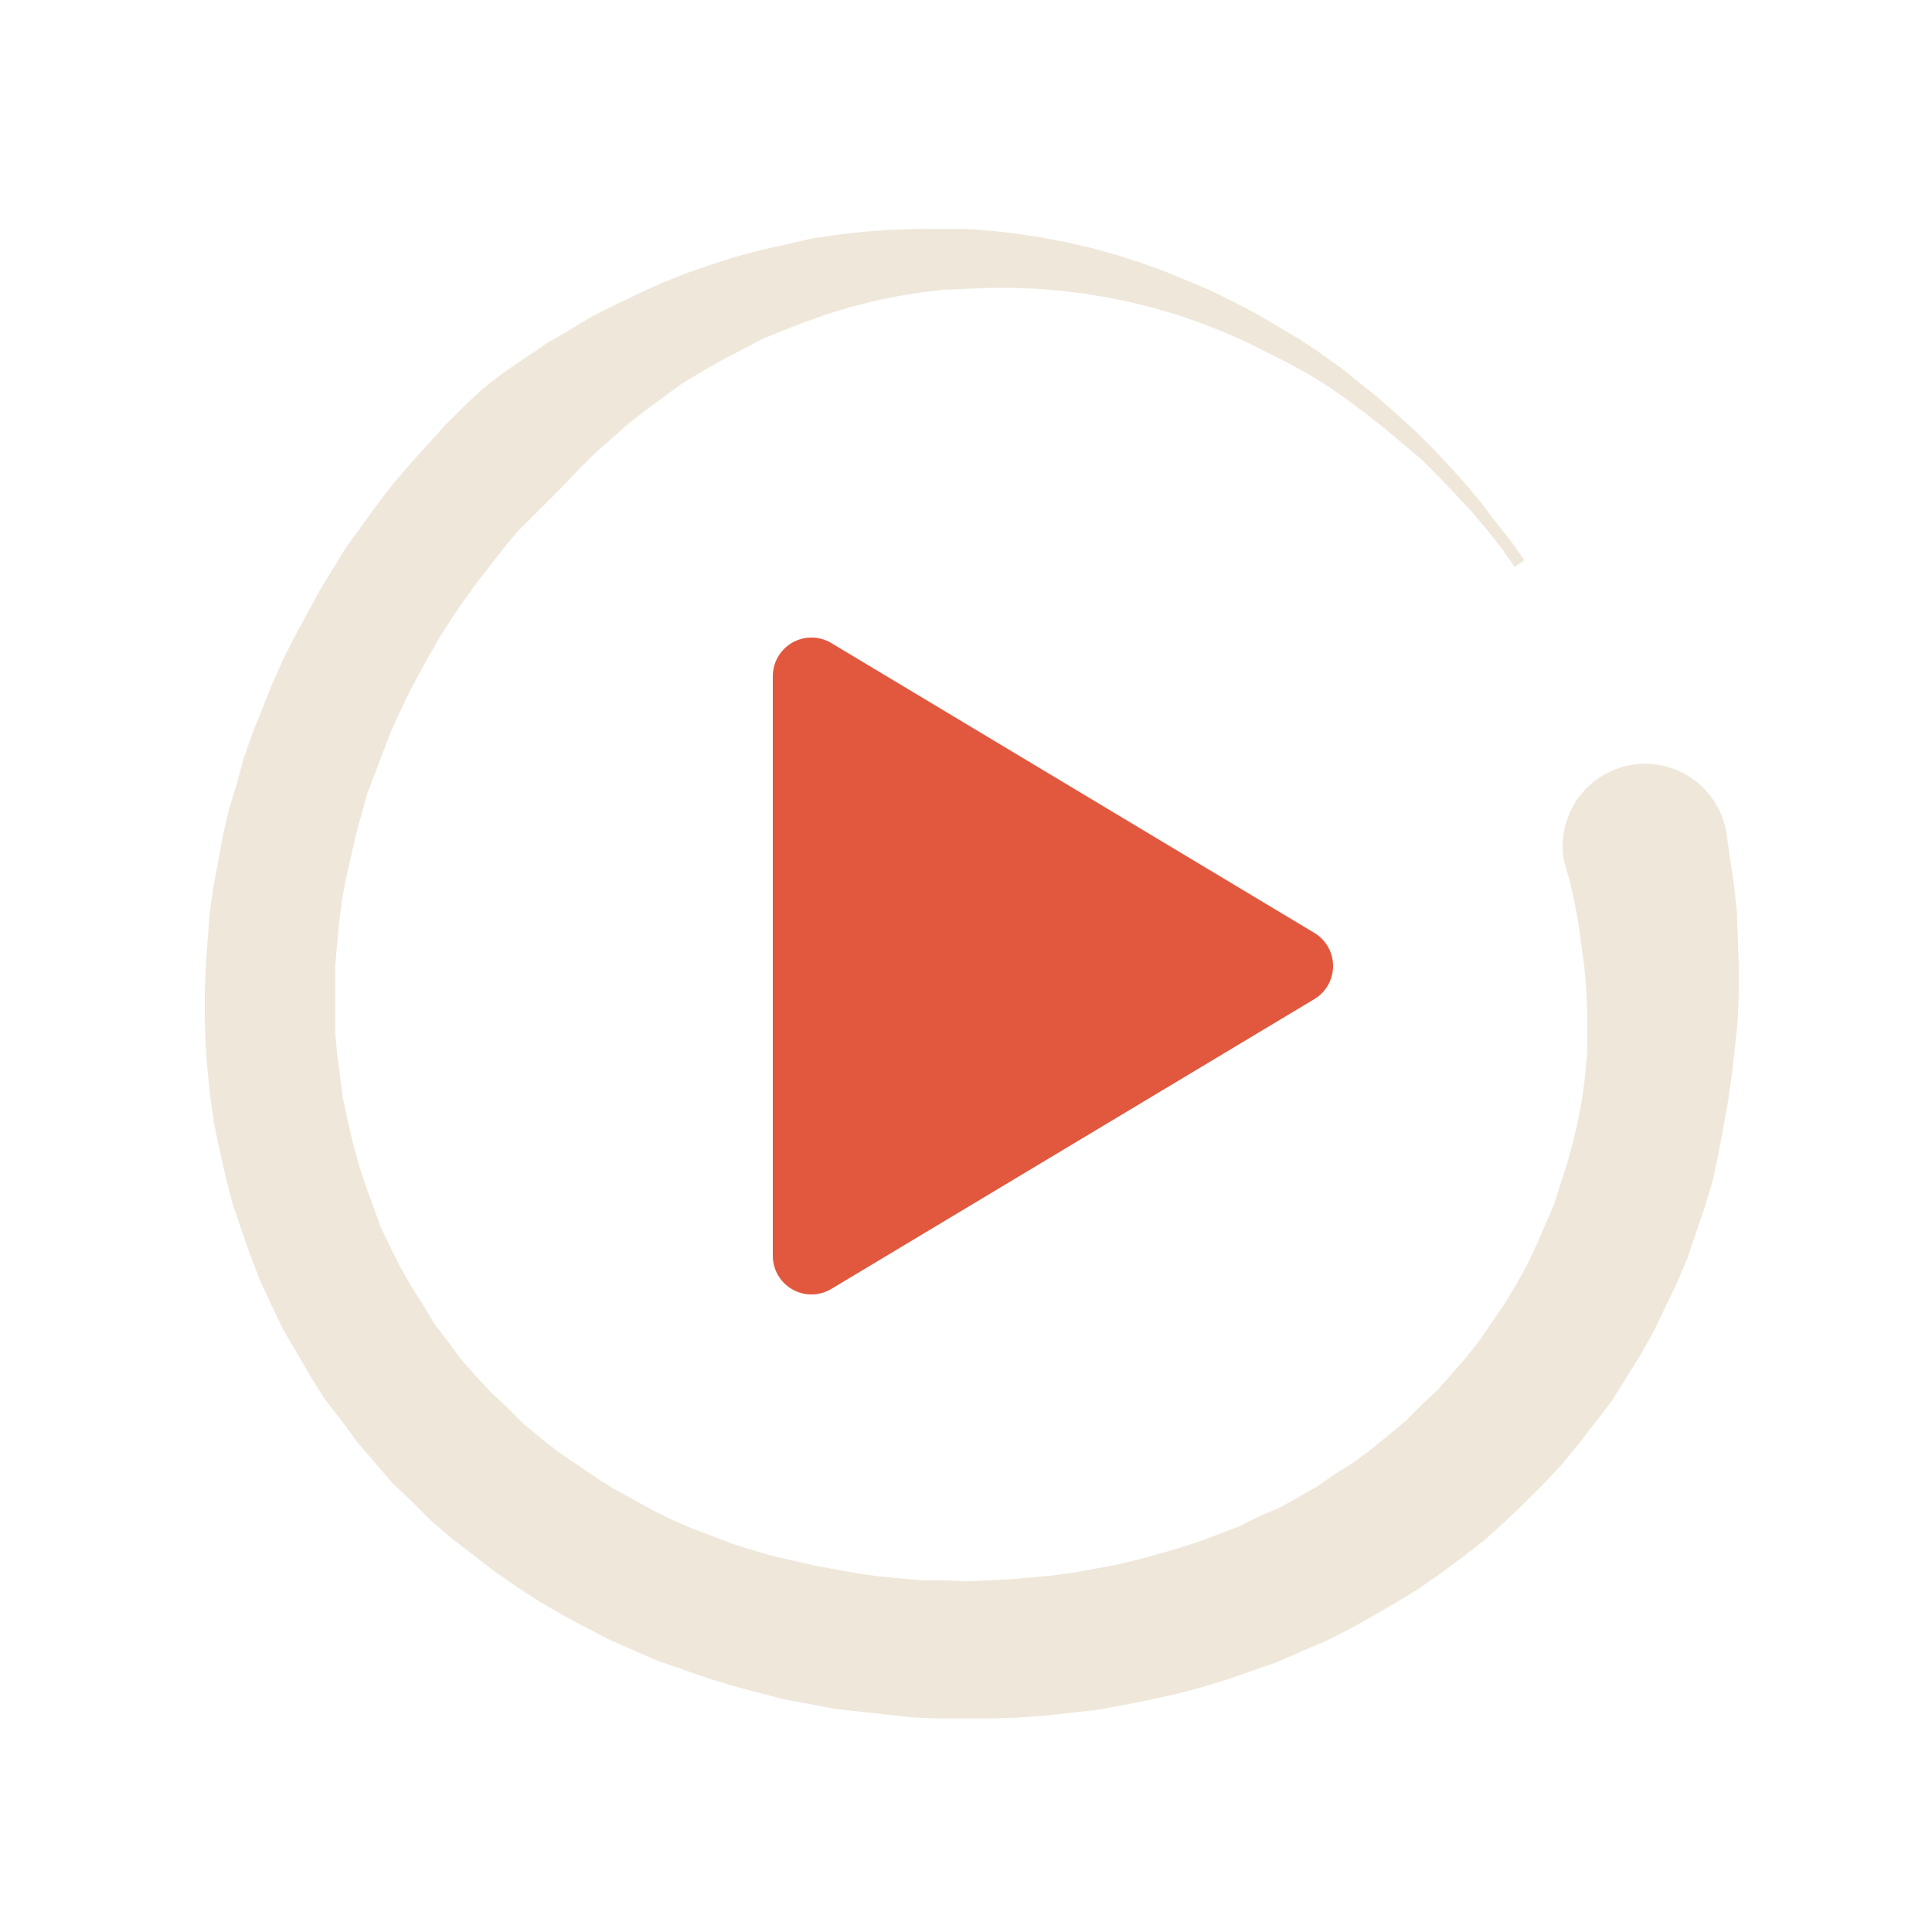
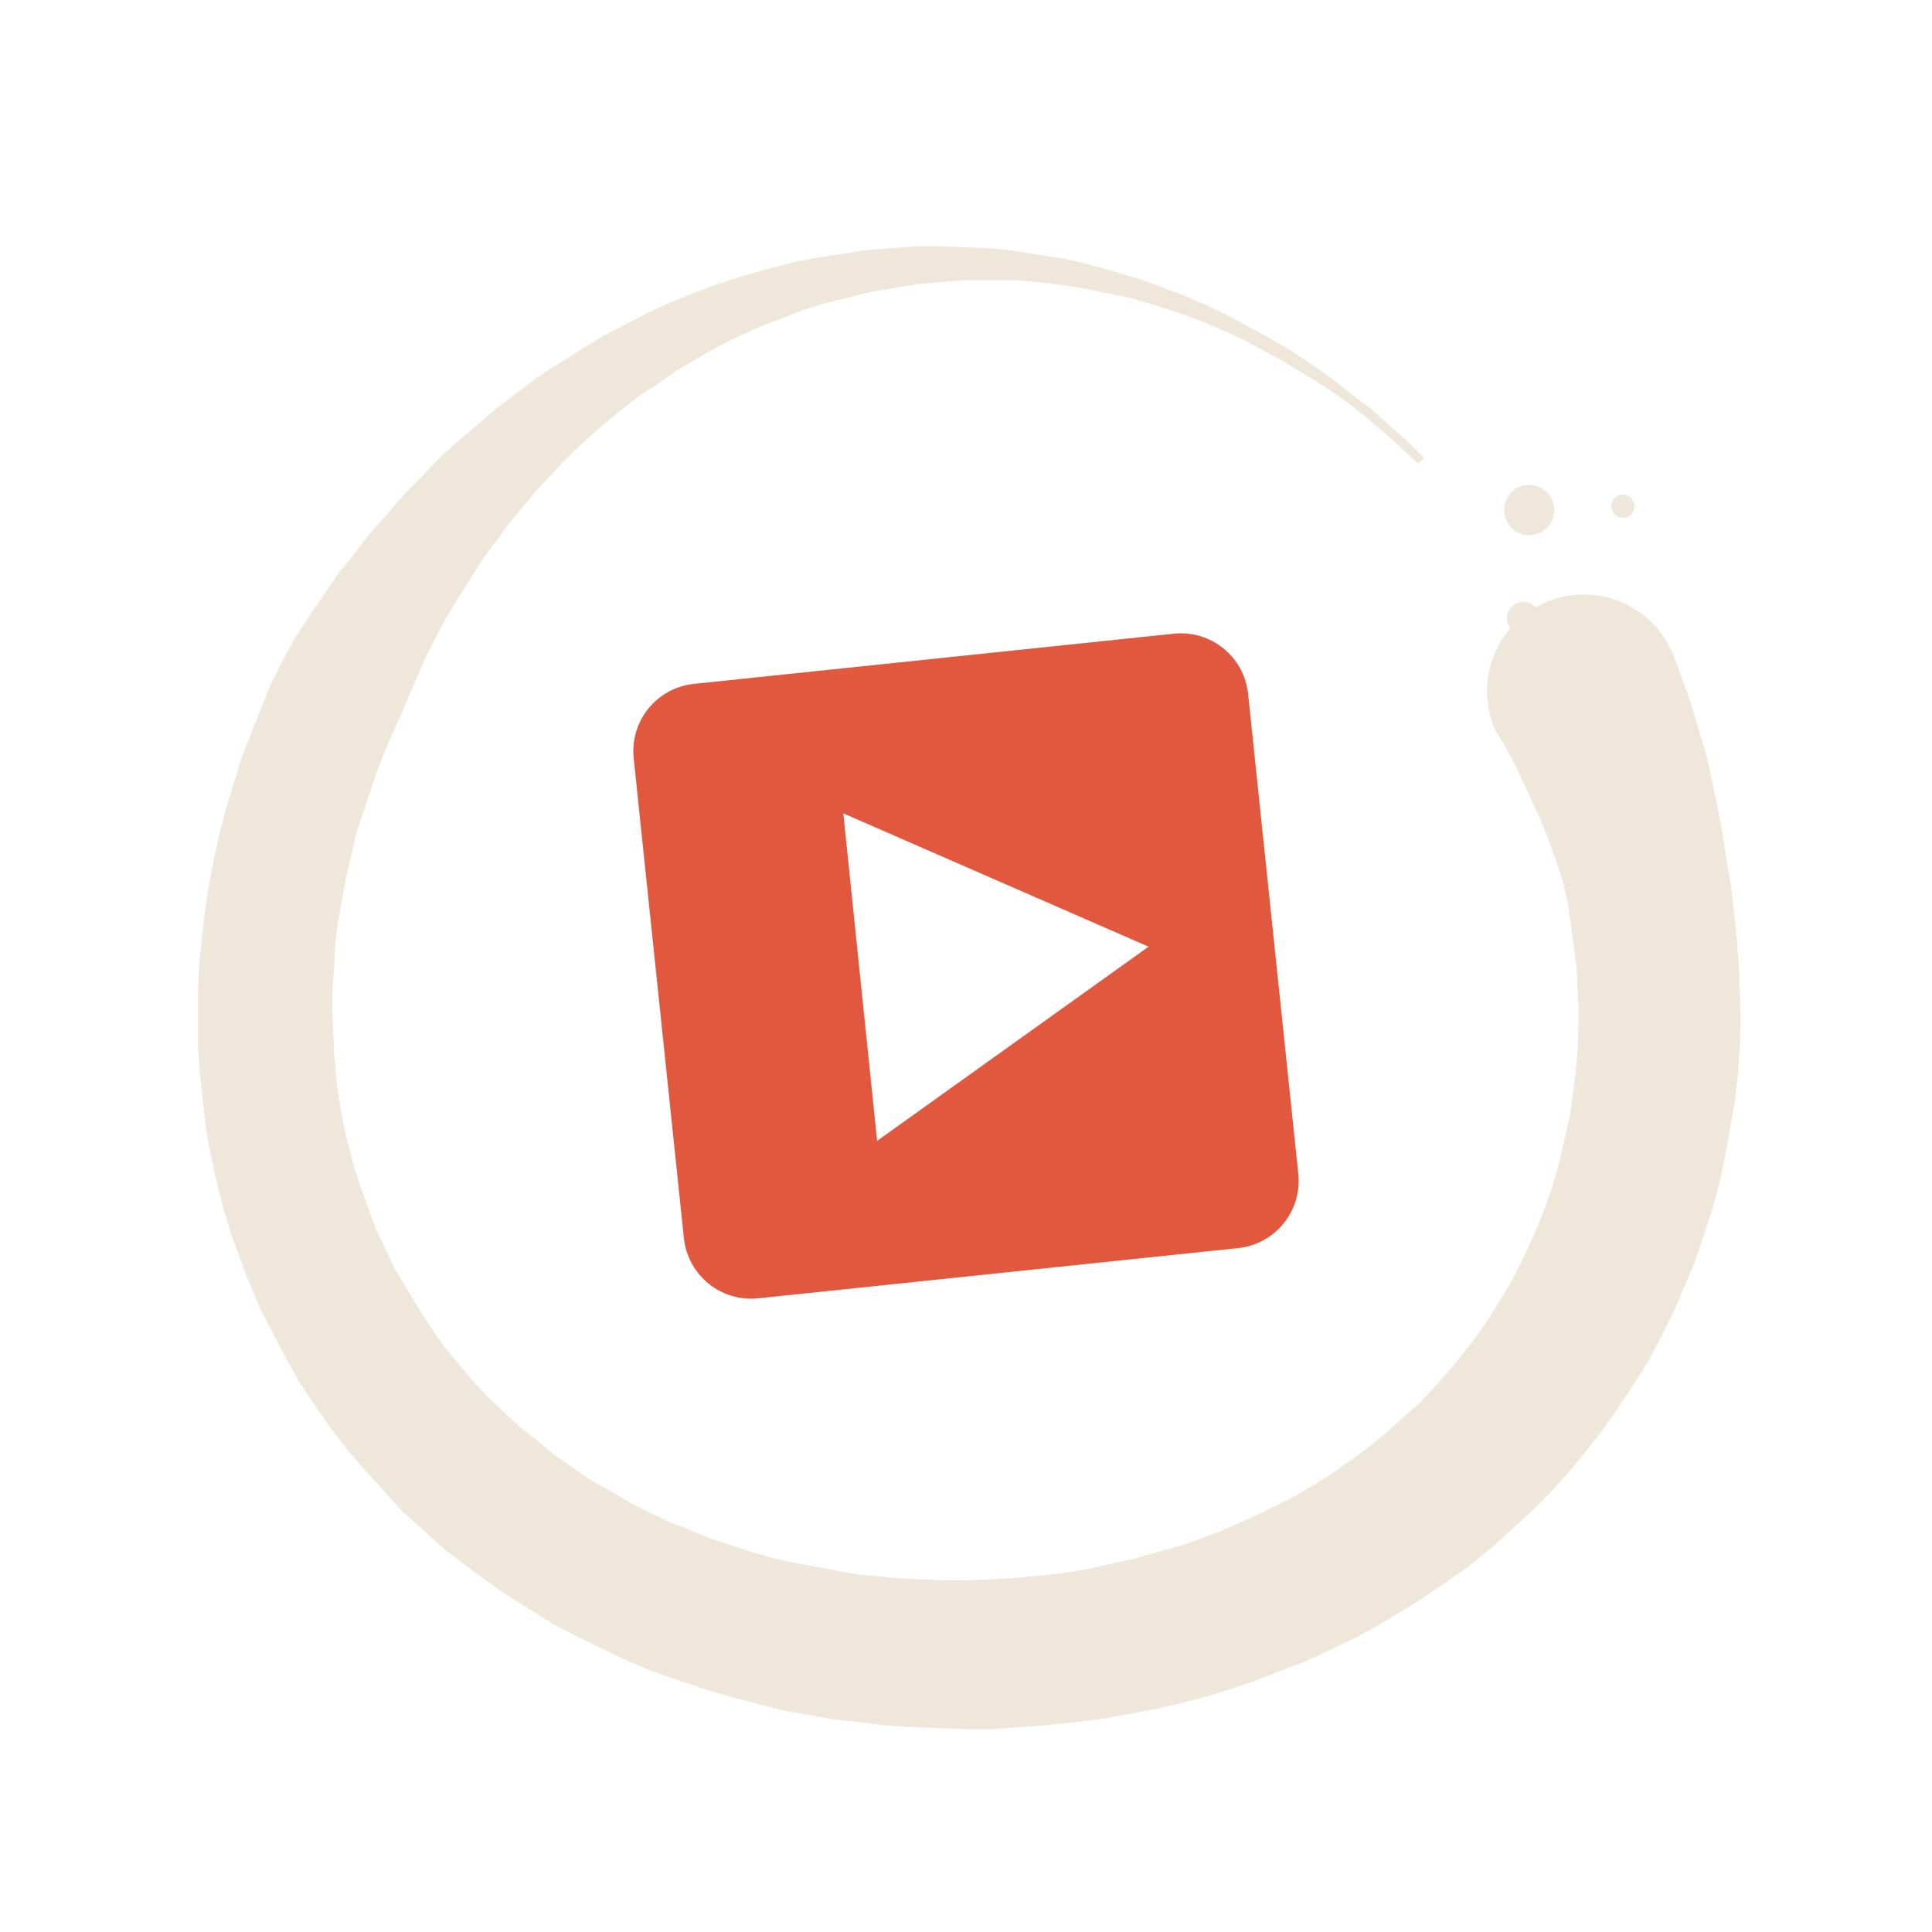
<svg xmlns="http://www.w3.org/2000/svg" viewBox="0 0 200 200" role="img" aria-label="Shifu">
-   <path d="M178.7 86.1L179.1 88.9L179.5 91.6L179.8 94.4L179.9 97.2L180.0 100.0L180.0 102.8L179.9 105.6L179.6 108.4L179.3 111.1L178.9 113.9L178.4 116.7L177.9 119.4L177.3 122.2L176.5 124.9L175.6 127.5L174.7 130.2L173.6 132.8L172.4 135.3L171.2 137.8L169.8 140.3L168.3 142.7L166.8 145.1L165.1 147.3L163.4 149.5L161.6 151.7L159.7 153.7L157.7 155.7L155.7 157.6L153.6 159.5L151.4 161.2L149.1 162.9L146.8 164.5L144.5 165.9L142.1 167.3L139.6 168.7L137.2 169.9L134.6 171.0L132.1 172.1L129.5 173.0L126.9 173.9L124.3 174.7L121.6 175.4L118.9 176.0L116.3 176.5L113.6 177.0L110.9 177.3L108.2 177.6L105.4 177.8L102.7 177.9L100.0 177.9L97.3 177.9L94.6 177.8L91.9 177.5L89.1 177.2L86.4 176.9L83.8 176.4L81.1 175.9L78.4 175.2L75.8 174.5L73.2 173.7L70.6 172.8L68.0 171.9L65.5 170.8L63.0 169.7L60.5 168.4L58.1 167.1L55.7 165.7L53.4 164.2L51.1 162.6L48.9 160.9L46.7 159.2L44.6 157.4L42.6 155.4L40.6 153.5L38.8 151.4L37.0 149.3L35.3 147.0L33.6 144.8L32.1 142.4L30.7 140.0L29.3 137.6L28.1 135.1L26.9 132.5L25.9 129.9L25.0 127.3L24.1 124.7L23.4 122.0L22.8 119.3L22.2 116.5L21.8 113.8L21.5 111.0L21.3 108.3L21.2 105.5L21.2 102.8L21.3 100.0L21.5 97.3L21.7 94.5L22.1 91.8L22.6 89.1L23.1 86.4L23.7 83.8L24.5 81.2L25.2 78.6L26.1 76.0L27.1 73.5L28.1 71.0L29.2 68.5L30.4 66.1L31.7 63.7L33.0 61.3L34.4 59.0L35.8 56.7L37.4 54.5L39.0 52.3L40.6 50.2L42.4 48.1L44.2 46.1L46.0 44.1L47.9 42.2L49.9 40.3L52.1 38.6L54.3 37.1L56.5 35.6L58.9 34.2L61.2 32.8L63.6 31.6L66.1 30.4L68.5 29.3L71.0 28.3L73.6 27.4L76.1 26.6L78.7 25.9L81.4 25.3L84.0 24.7L86.7 24.3L89.3 24.0L92.0 23.8L94.7 23.7L97.3 23.7L100.0 23.7L102.7 23.9L105.3 24.2L107.9 24.6L110.5 25.1L113.1 25.7L115.6 26.4L118.1 27.2L120.6 28.1L123.0 29.1L125.4 30.1L127.8 31.3L130.1 32.5L132.3 33.8L134.5 35.1L136.6 36.5L138.7 38.0L140.7 39.6L142.7 41.2L144.6 42.9L146.5 44.6L148.3 46.4L150.0 48.2L151.7 50.1L153.3 52.0L154.8 54.0L156.4 56.0L157.8 58.0L156.8 58.7L155.4 56.7L153.9 54.8L152.3 52.9L150.6 51.1L148.9 49.3L147.2 47.6L145.3 46.0L143.4 44.4L141.5 42.9L139.5 41.4L137.5 40.0L135.4 38.7L133.2 37.5L131.0 36.4L128.8 35.3L126.5 34.3L124.2 33.4L121.9 32.6L119.5 31.9L117.1 31.3L114.7 30.8L112.3 30.4L109.8 30.1L107.4 29.9L104.9 29.8L102.5 29.8L100.0 29.9L97.6 30.0L95.1 30.3L92.7 30.7L90.3 31.2L88.0 31.8L85.7 32.5L83.4 33.3L81.1 34.2L78.9 35.1L76.8 36.2L74.7 37.3L72.6 38.5L70.6 39.7L68.7 41.1L66.8 42.5L65.0 43.9L63.2 45.5L61.5 47.0L59.9 48.6L58.3 50.3L56.7 51.9L55.1 53.5L53.5 55.1L52.1 56.8L50.7 58.6L49.3 60.4L48.0 62.2L46.7 64.1L45.5 66.0L44.4 67.9L43.3 69.9L42.3 71.8L41.3 73.9L40.4 75.9L39.6 78.0L38.8 80.1L38.0 82.2L37.4 84.4L36.8 86.6L36.3 88.8L35.8 91.0L35.4 93.2L35.1 95.5L34.9 97.7L34.7 100.0L34.7 102.3L34.7 104.6L34.7 106.9L34.9 109.1L35.2 111.4L35.5 113.7L36.0 116.0L36.5 118.2L37.1 120.4L37.8 122.6L38.6 124.8L39.4 127.0L40.4 129.1L41.4 131.1L42.6 133.2L43.8 135.1L45.0 137.1L46.4 138.9L47.8 140.8L49.3 142.5L50.9 144.2L52.6 145.8L54.2 147.4L56.0 148.9L57.8 150.3L59.7 151.6L61.6 152.9L63.5 154.1L65.5 155.2L67.5 156.3L69.5 157.3L71.6 158.2L73.7 159.0L75.8 159.8L78.0 160.5L80.1 161.1L82.3 161.6L84.5 162.1L86.7 162.5L88.9 162.9L91.1 163.2L93.3 163.4L95.6 163.6L97.8 163.6L100.0 163.7L102.2 163.6L104.4 163.5L106.7 163.3L108.9 163.1L111.1 162.8L113.3 162.4L115.5 162.0L117.6 161.5L119.8 160.9L121.9 160.3L124.1 159.6L126.2 158.8L128.3 158.0L130.3 157.0L132.4 156.1L134.4 155.0L136.3 153.9L138.2 152.6L140.1 151.4L142.0 150.0L143.7 148.6L145.5 147.1L147.1 145.5L148.8 143.9L150.3 142.2L151.8 140.5L153.2 138.7L154.5 136.8L155.8 134.9L157.0 132.9L158.1 130.9L159.1 128.8L160.0 126.7L160.9 124.6L161.6 122.4L162.3 120.2L162.9 118.0L163.4 115.8L163.8 113.6L164.1 111.3L164.3 109.0L164.3 106.8L164.3 104.5L164.2 102.2L164.0 100.0L163.7 97.8L163.4 95.6L163.0 93.4L162.5 91.2L161.9 89.1A8.5 8.5 0 0 1 178.7 86.1Z" fill="#efe7da" />
-   <path d="M84 70L134 100L84 130Z" fill="#e2583e" stroke="#e2583e" stroke-width="8" stroke-linejoin="round" />
+   <g fill="#efe7da">
+     <path d="M173.1 67.5L174.1 70.1L175.0 72.7L175.8 75.4L176.6 78.0L177.2 80.7L177.8 83.5L178.3 86.2L178.7 88.9L179.2 91.7L179.5 94.4L179.8 97.2L180.0 100.0L180.1 102.8L180.2 105.6L180.1 108.4L179.9 111.2L179.6 114.0L179.1 116.8L178.6 119.6L178.0 122.4L177.3 125.1L176.4 127.8L175.5 130.5L174.4 133.1L173.3 135.7L172.0 138.3L170.7 140.8L169.2 143.2L167.6 145.6L166.0 147.9L164.2 150.2L162.4 152.4L160.5 154.5L158.5 156.5L156.4 158.4L154.3 160.3L152.1 162.1L149.8 163.7L147.5 165.3L145.1 166.8L142.6 168.3L140.2 169.6L137.7 170.8L135.1 172.0L132.5 173.0L129.9 174.0L127.3 174.9L124.6 175.7L121.9 176.4L119.2 177.0L116.5 177.5L113.7 178.0L111.0 178.3L108.3 178.6L105.5 178.8L102.8 179.0L100.0 179.0L97.2 178.9L94.5 178.8L91.7 178.6L89.0 178.3L86.3 178.0L83.5 177.5L80.8 177.0L78.1 176.3L75.4 175.6L72.8 174.8L70.1 173.9L67.5 173.0L64.9 171.9L62.4 170.7L59.9 169.5L57.4 168.2L55.0 166.7L52.6 165.2L50.3 163.6L48.0 161.9L45.8 160.2L43.7 158.3L41.6 156.4L39.7 154.3L37.8 152.2L35.9 150.0L34.2 147.8L32.6 145.5L31.0 143.1L29.6 140.6L28.3 138.1L27.0 135.6L25.9 133.0L24.9 130.4L23.9 127.7L23.1 125.0L22.4 122.2L21.8 119.5L21.3 116.7L21.0 113.9L20.7 111.1L20.5 108.4L20.5 105.6L20.5 102.8L20.6 100.0L20.9 97.2L21.2 94.5L21.6 91.8L22.1 89.1L22.7 86.4L23.4 83.7L24.2 81.1L25.0 78.5L26.0 75.9L27.0 73.4L28.0 70.9L29.2 68.5L30.5 66.1L32.0 63.8L33.5 61.6L35.0 59.4L36.7 57.3L38.3 55.2L40.1 53.2L41.8 51.2L43.7 49.3L45.5 47.4L47.5 45.6L49.5 43.9L51.5 42.2L53.6 40.6L55.7 39.0L57.9 37.6L60.1 36.2L62.4 34.8L64.7 33.6L67.0 32.4L69.4 31.3L71.9 30.3L74.3 29.4L76.8 28.6L79.3 27.9L81.9 27.2L84.4 26.7L87.0 26.3L89.6 25.9L92.2 25.7L94.8 25.5L97.4 25.5L100.0 25.6L102.6 25.7L105.2 26.0L107.7 26.4L110.3 26.8L112.8 27.4L115.3 28.1L117.7 28.8L120.2 29.7L122.6 30.6L124.9 31.6L127.2 32.7L129.4 33.9L131.6 35.1L133.8 36.4L135.9 37.8L138.0 39.3L139.9 40.8L141.9 42.3L143.8 44.0L145.6 45.6L147.4 47.4L146.8 48.0L145.0 46.3L143.2 44.7L141.3 43.1L139.4 41.6L137.4 40.2L135.3 38.9L133.2 37.6L131.0 36.4L128.8 35.2L126.6 34.2L124.3 33.2L122.0 32.4L119.6 31.6L117.2 30.9L114.8 30.4L112.4 29.9L109.9 29.5L107.4 29.2L105.0 29.0L102.5 29.0L100.0 29.0L97.5 29.2L95.1 29.4L92.6 29.8L90.2 30.2L87.8 30.8L85.4 31.4L83.1 32.1L80.8 33.0L78.5 33.9L76.3 34.9L74.1 36.0L72.0 37.2L70.0 38.4L68.0 39.8L66.0 41.1L64.1 42.6L62.3 44.1L60.5 45.7L58.8 47.3L57.2 49.0L55.6 50.7L54.1 52.5L52.6 54.3L51.3 56.1L49.9 58.0L48.7 59.9L47.5 61.8L46.3 63.8L45.2 65.8L44.2 67.8L43.3 69.8L42.4 71.9L41.5 74.0L40.6 76.0L39.7 78.1L38.9 80.2L38.2 82.3L37.5 84.4L36.8 86.6L36.3 88.8L35.8 91.0L35.4 93.2L35.0 95.5L34.7 97.7L34.6 100.0L34.4 102.3L34.4 104.6L34.5 106.9L34.6 109.2L34.8 111.5L35.1 113.8L35.5 116.1L36.0 118.3L36.6 120.6L37.3 122.8L38.1 125.0L38.9 127.2L39.9 129.3L40.9 131.4L42.1 133.4L43.3 135.4L44.6 137.4L45.9 139.3L47.4 141.1L48.9 142.9L50.5 144.6L52.2 146.2L53.9 147.8L55.7 149.2L57.5 150.7L59.4 152.0L61.3 153.3L63.3 154.4L65.3 155.6L67.3 156.6L69.4 157.6L71.5 158.4L73.6 159.3L75.8 160.0L77.9 160.7L80.1 161.3L82.3 161.8L84.5 162.2L86.7 162.6L88.9 163.0L91.1 163.2L93.3 163.4L95.6 163.5L97.8 163.6L100.0 163.6L102.2 163.5L104.4 163.4L106.6 163.2L108.8 163.0L111.0 162.7L113.2 162.3L115.4 161.8L117.6 161.3L119.7 160.7L121.9 160.1L124.0 159.4L126.1 158.6L128.2 157.7L130.2 156.8L132.2 155.8L134.2 154.8L136.2 153.6L138.1 152.4L139.9 151.1L141.7 149.8L143.5 148.3L145.2 146.8L146.9 145.3L148.5 143.6L150.0 141.9L151.4 140.2L152.8 138.4L154.1 136.5L155.3 134.6L156.5 132.6L157.5 130.6L158.5 128.5L159.4 126.4L160.2 124.3L160.9 122.2L161.5 120.0L162.0 117.8L162.5 115.6L162.8 113.4L163.1 111.1L163.3 108.9L163.4 106.7L163.4 104.4L163.3 102.2L163.2 100.0L162.9 97.8L162.6 95.6L162.3 93.5L161.8 91.3L161.1 89.2L160.4 87.2L159.6 85.1L158.7 83.2L157.8 81.2L156.9 79.3L155.9 77.4L154.8 75.6A10 10 0 0 1 173.1 67.5Z" />
+     <circle cx="158.3" cy="52.8" r="2.6" />
+     <circle cx="157.7" cy="64.0" r="1.7" />
+     <circle cx="168.0" cy="52.4" r="1.2" />
+   </g>
+   <path d="M71.8 70.8L121.5 65.6A7 7 0 0 1 129.2 71.8L134.4 121.5A7 7 0 0 1 128.2 129.2L78.5 134.4A7 7 0 0 1 70.8 128.2L65.6 78.5A7 7 0 0 1 71.8 70.8ZM87.3 84.2L118.9 98.0L90.8 118.1Z" fill="#e2583e" fill-rule="evenodd" />
</svg>
